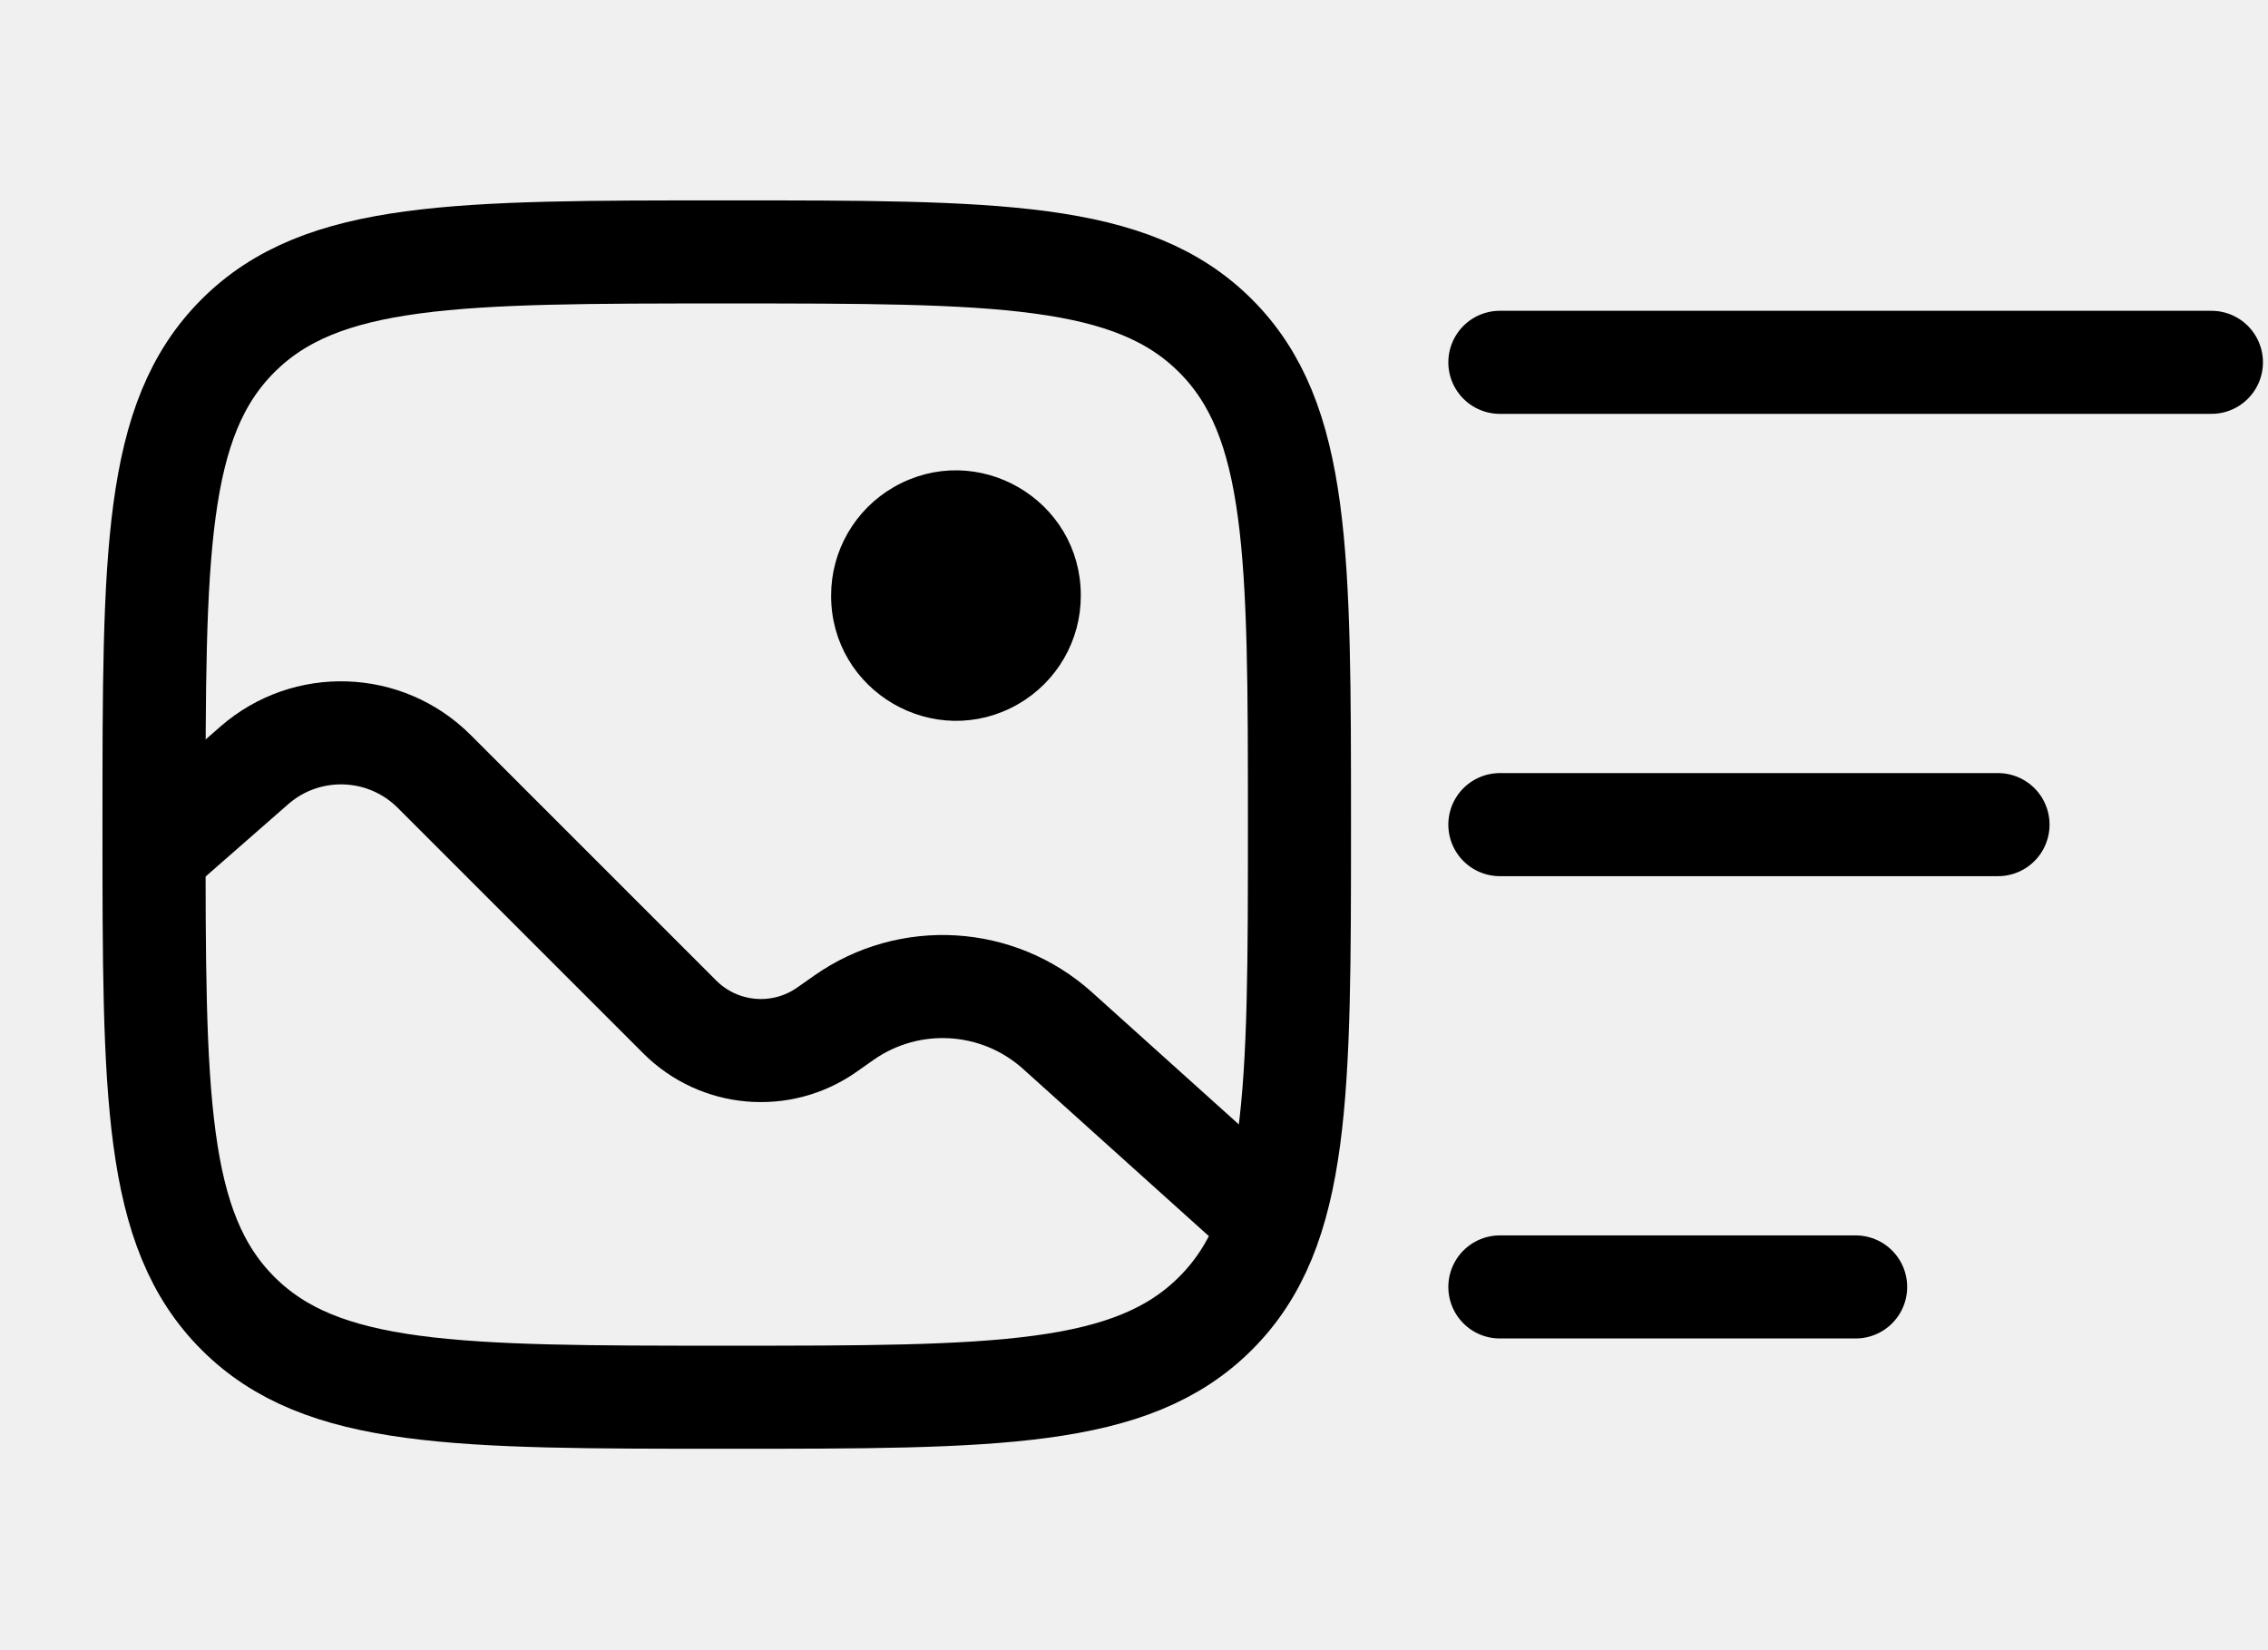
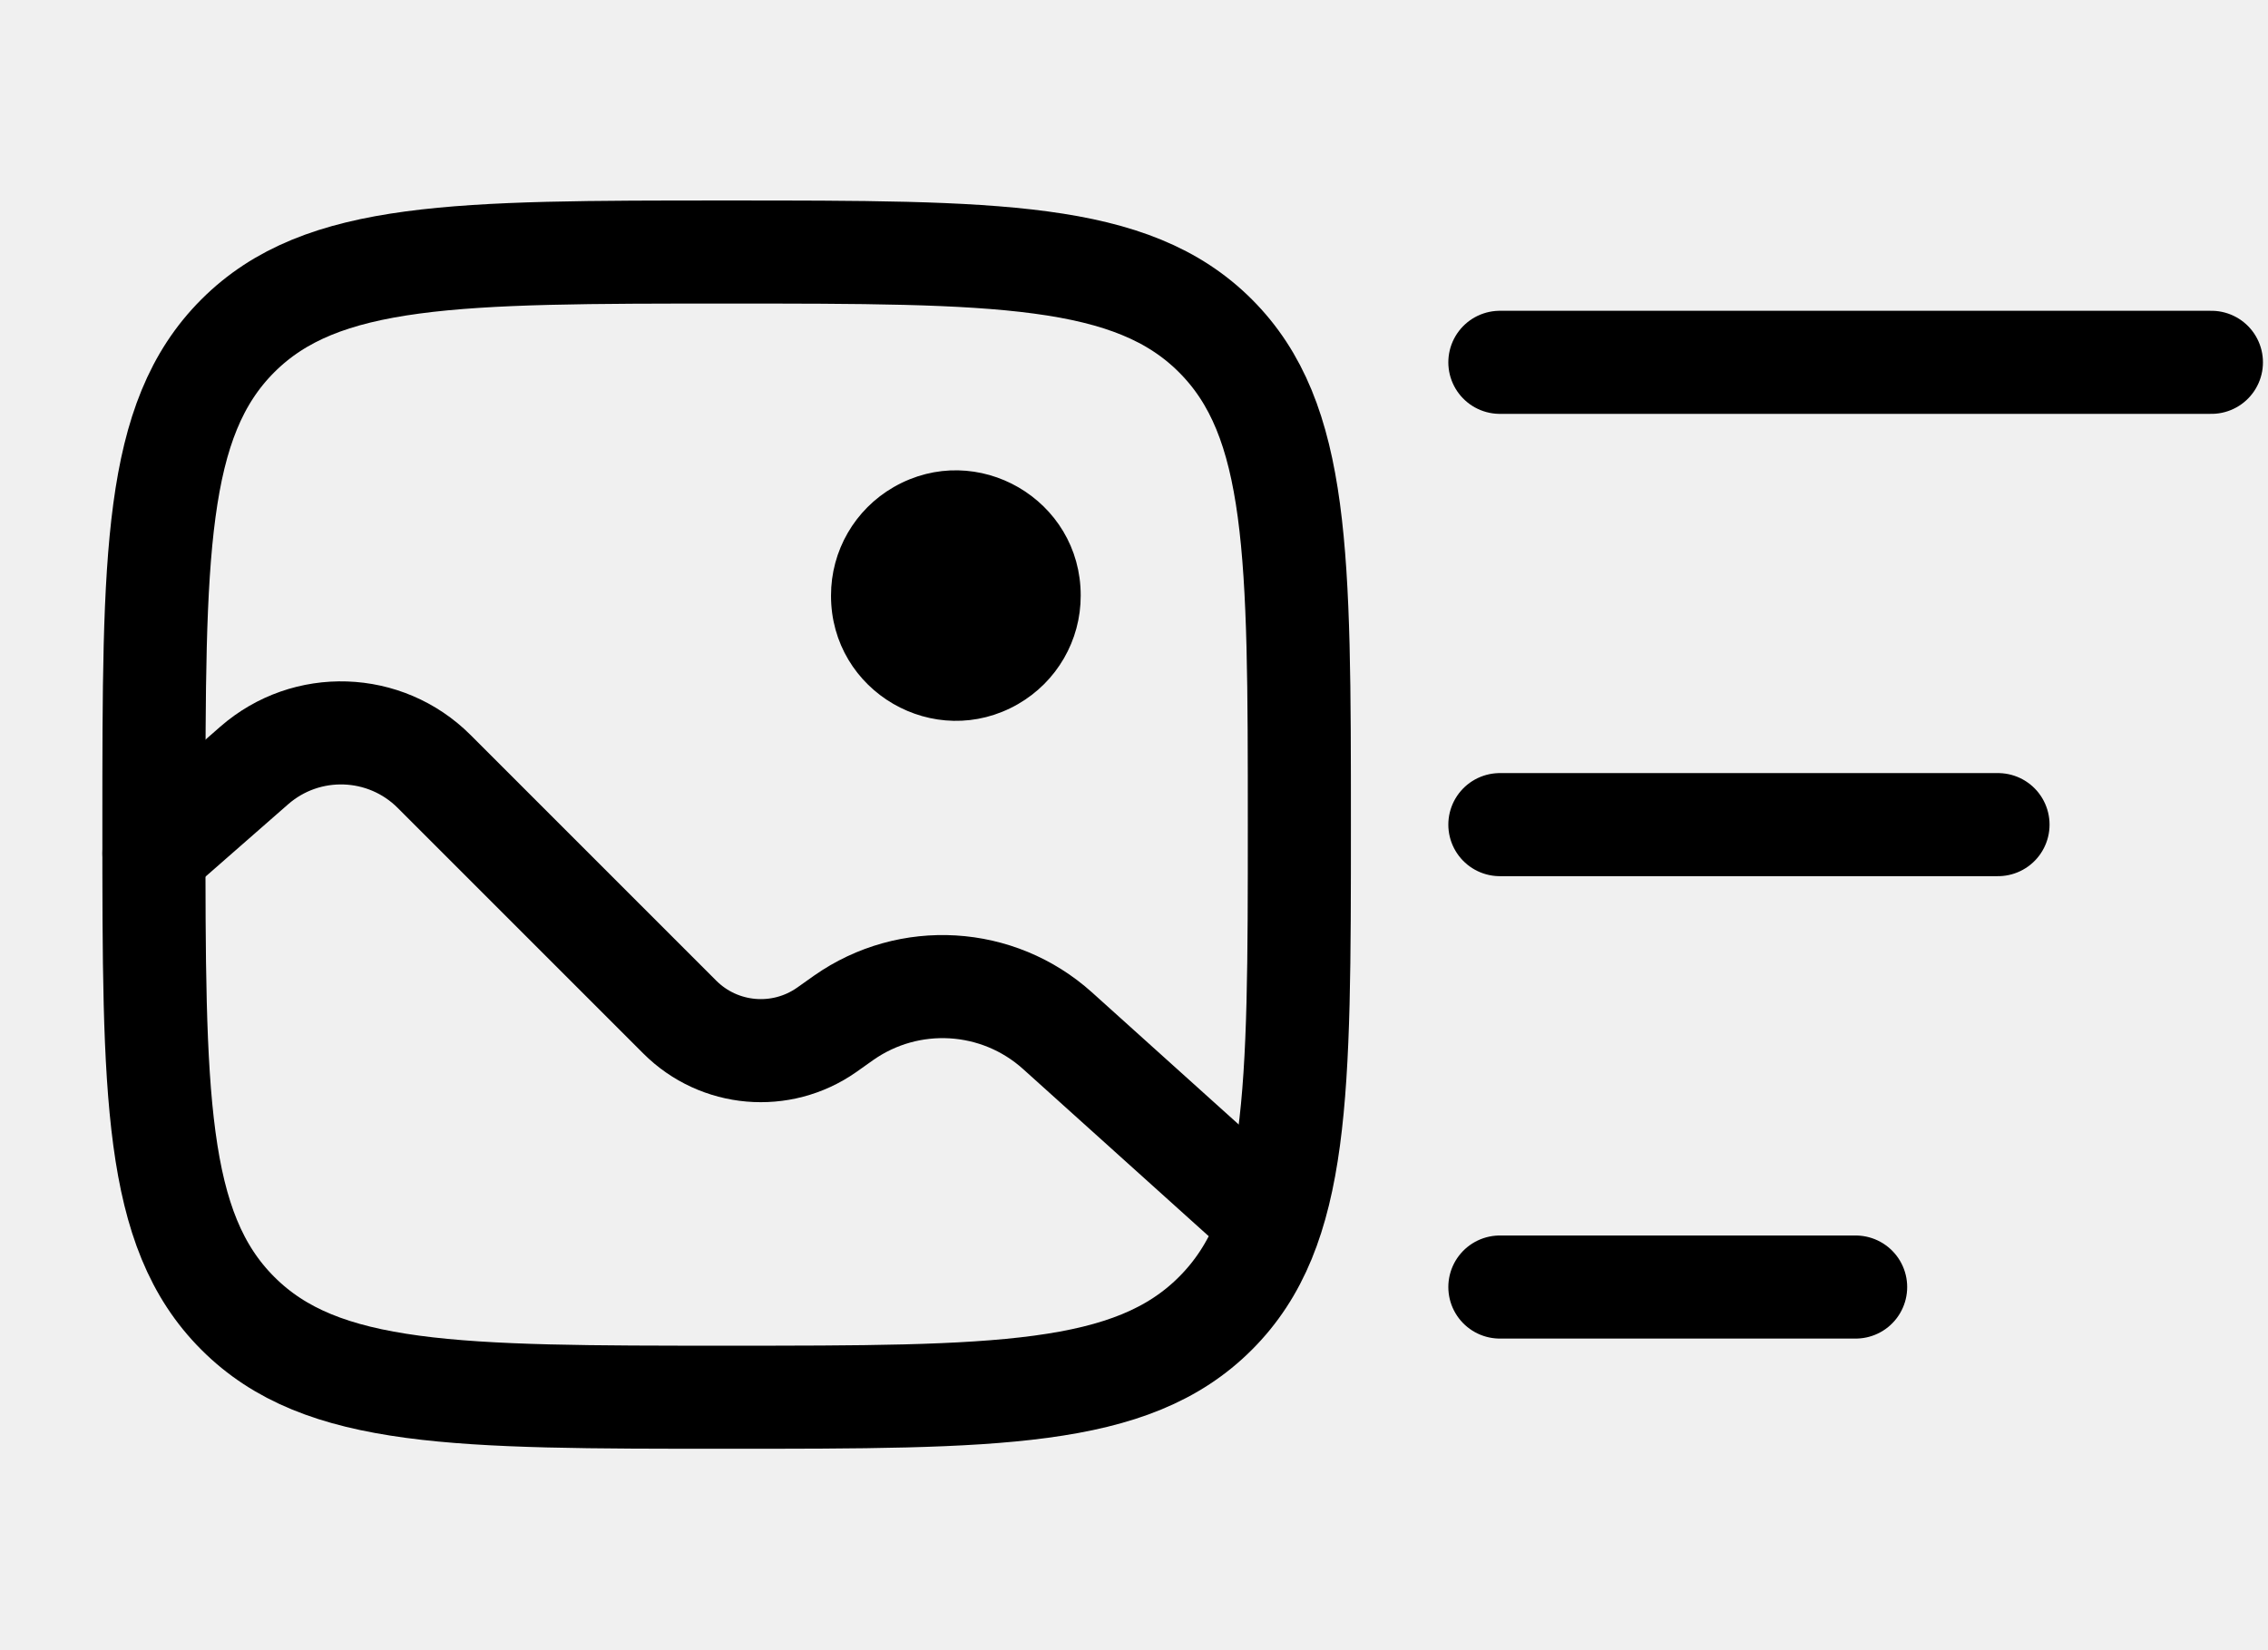
<svg xmlns="http://www.w3.org/2000/svg" width="22" height="16" viewBox="0 0 22 16" fill="none">
-   <g clip-path="url(#clip0_3551_49505)">
-     <path d="M1.494 8C1.494 5.381 1.494 4.071 2.308 3.258C3.121 2.444 4.431 2.444 7.049 2.444C9.668 2.444 10.977 2.444 11.791 3.258C12.605 4.071 12.605 5.381 12.605 8C12.605 10.618 12.605 11.928 11.791 12.741C10.977 13.555 9.668 13.555 7.049 13.555C4.431 13.555 3.121 13.555 2.308 12.741C1.494 11.928 1.494 10.618 1.494 8Z" stroke="black" />
-     <path d="M8.162 5.778C8.16 6.633 9.085 7.17 9.827 6.744C10.172 6.545 10.385 6.177 10.384 5.778C10.386 4.923 9.461 4.386 8.72 4.812C8.374 5.011 8.161 5.38 8.162 5.778Z" fill="black" stroke="black" stroke-width="0.2" />
-     <path d="M1.494 8.277L2.467 7.425C2.973 6.983 3.736 7.008 4.212 7.484L6.595 9.867C6.977 10.248 7.578 10.3 8.02 9.99L8.185 9.874C8.821 9.427 9.681 9.479 10.258 9.998L12.049 11.61" stroke="black" stroke-linecap="round" />
+   <g clip-path="url(#clip0_4912_80370)">
+     <path d="M1.493 8C1.493 5.381 1.493 4.072 2.307 3.258C3.12 2.445 4.43 2.445 7.049 2.445C9.667 2.445 10.977 2.445 11.79 3.258C12.604 4.072 12.604 5.381 12.604 8C12.604 10.618 12.604 11.928 11.79 12.741C10.977 13.555 9.667 13.555 7.049 13.555C4.43 13.555 3.12 13.555 2.307 12.741C1.493 11.928 1.493 10.618 1.493 8Z" stroke="black" />
+     <path d="M8.161 5.778C8.159 6.633 9.084 7.17 9.825 6.744C10.171 6.545 10.384 6.177 10.383 5.778C10.385 4.923 9.46 4.386 8.719 4.812C8.373 5.011 8.16 5.379 8.161 5.778Z" fill="black" stroke="black" stroke-width="0.2" />
+     <path d="M1.493 8.278L2.466 7.426C2.973 6.983 3.736 7.009 4.211 7.484L6.594 9.867C6.976 10.249 7.577 10.301 8.019 9.991L8.184 9.874C8.82 9.428 9.68 9.479 10.258 9.999L12.048 11.611" stroke="black" stroke-linecap="round" />
  </g>
  <path d="M21.451 3.515H14.549" stroke="black" stroke-linecap="round" />
  <path d="M19.381 8H14.549" stroke="black" stroke-linecap="round" />
-   <path d="M18 12.485H14.549" stroke="black" stroke-linecap="round" />
+   <path d="M18 12.486H14.549" stroke="black" stroke-linecap="round" />
  <defs>
-     <clipPath id="clip0_3551_49505">
+     <clipPath id="clip0_4912_80370">
      <rect width="13" height="13" fill="white" transform="translate(0.548828 1.5)" />
    </clipPath>
  </defs>
</svg>
